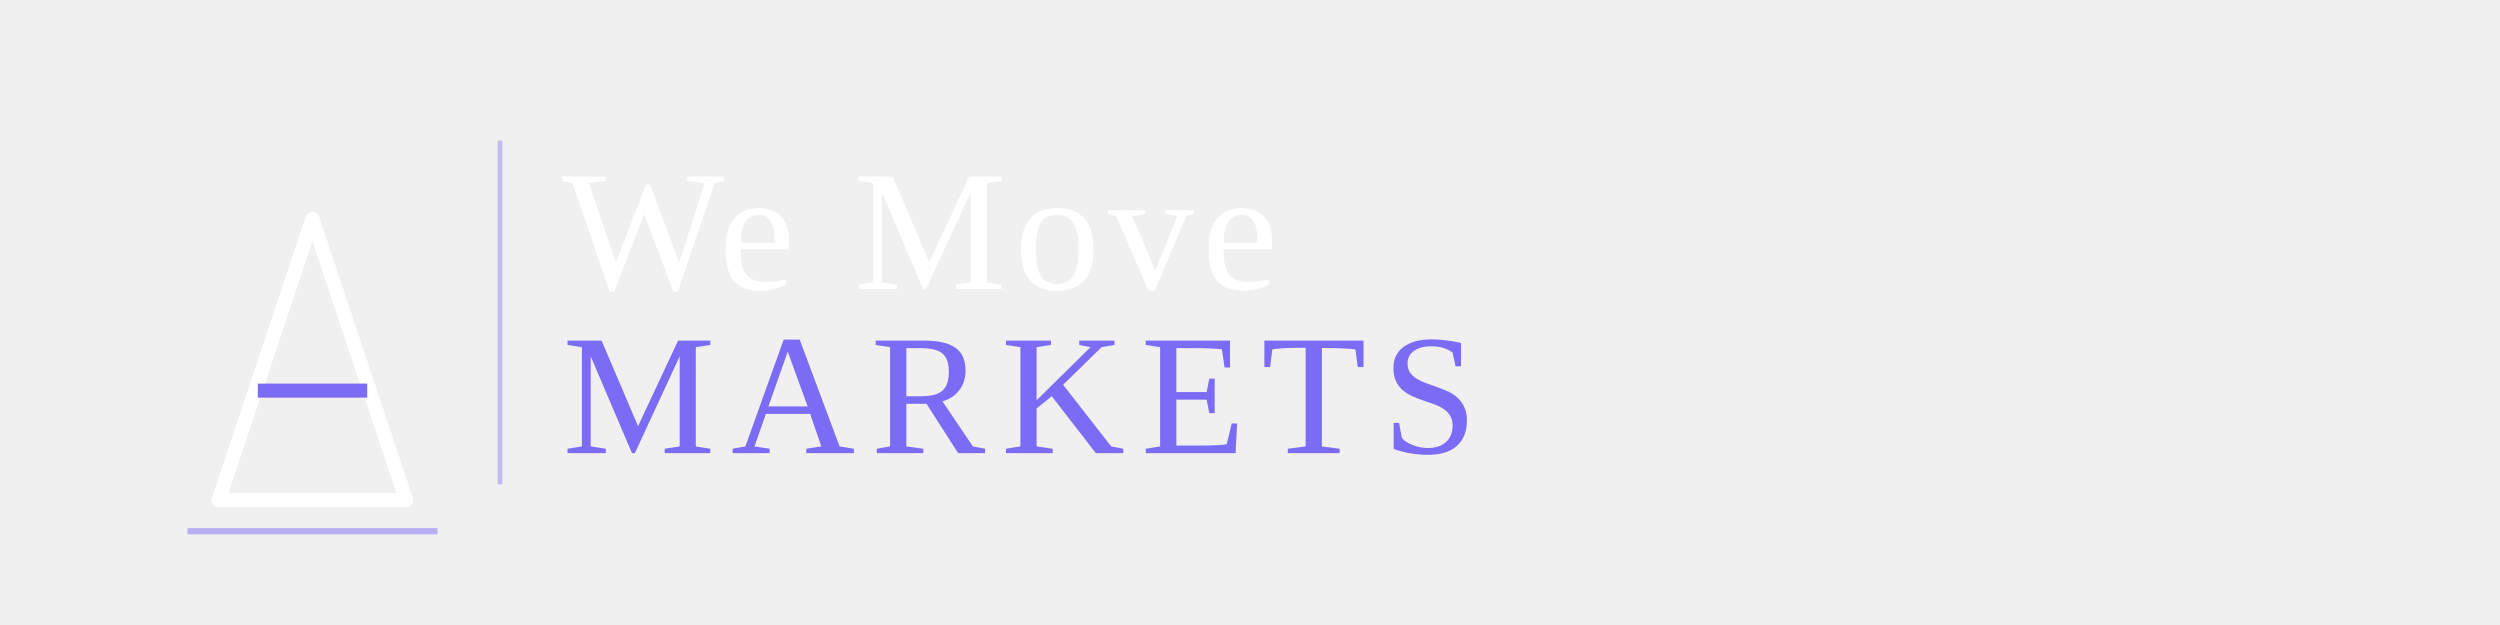
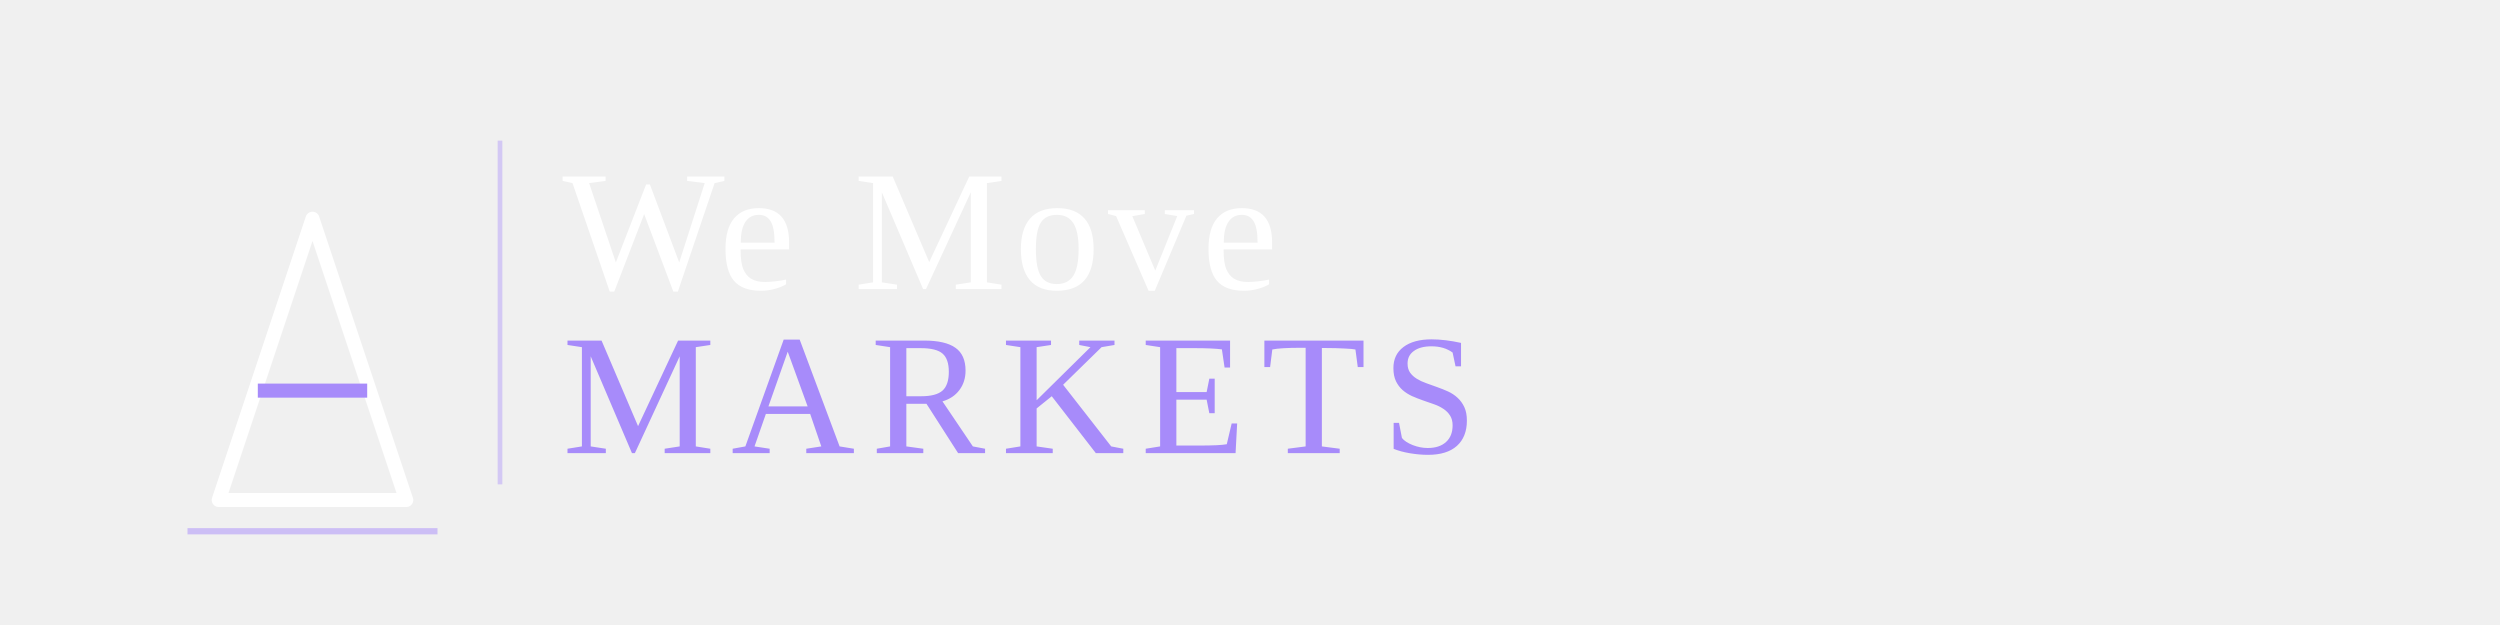
<svg xmlns="http://www.w3.org/2000/svg" viewBox="0 0 320 80" width="320" height="80">
  <g transform="translate(0, 8)">
    <polygon points="28,56 40,20 52,56" fill="none" stroke="#FFFFFF" stroke-width="1.8" stroke-linejoin="round" />
-     <line x1="33" y1="42" x2="47" y2="42" stroke="#7C6CF5" stroke-width="1.8" />
-     <line x1="24" y1="60" x2="56" y2="60" stroke="#7C6CF5" stroke-width="0.8" opacity="0.5" />
+     <line x1="33" y1="42" x2="47" y2="42" stroke="#A78BFA" stroke-width="1.8" />
+     <line x1="24" y1="60" x2="56" y2="60" stroke="#A78BFA" stroke-width="0.8" opacity="0.5" />
  </g>
  <text x="72" y="37" font-family="Georgia, 'Times New Roman', serif" font-size="22" font-weight="300" letter-spacing="1" fill="#FFFFFF">We Move</text>
-   <text x="72" y="58" font-family="Georgia, 'Times New Roman', serif" font-size="22" font-weight="400" letter-spacing="2" fill="#7C6CF5">MARKETS</text>
-   <line x1="64" y1="18" x2="64" y2="62" stroke="#7C6CF5" stroke-width="0.6" opacity="0.4" />
+   <text x="72" y="58" font-family="Georgia, 'Times New Roman', serif" font-size="22" font-weight="400" letter-spacing="2" fill="#A78BFA">MARKETS</text>
+   <line x1="64" y1="18" x2="64" y2="62" stroke="#A78BFA" stroke-width="0.6" opacity="0.4" />
</svg>
